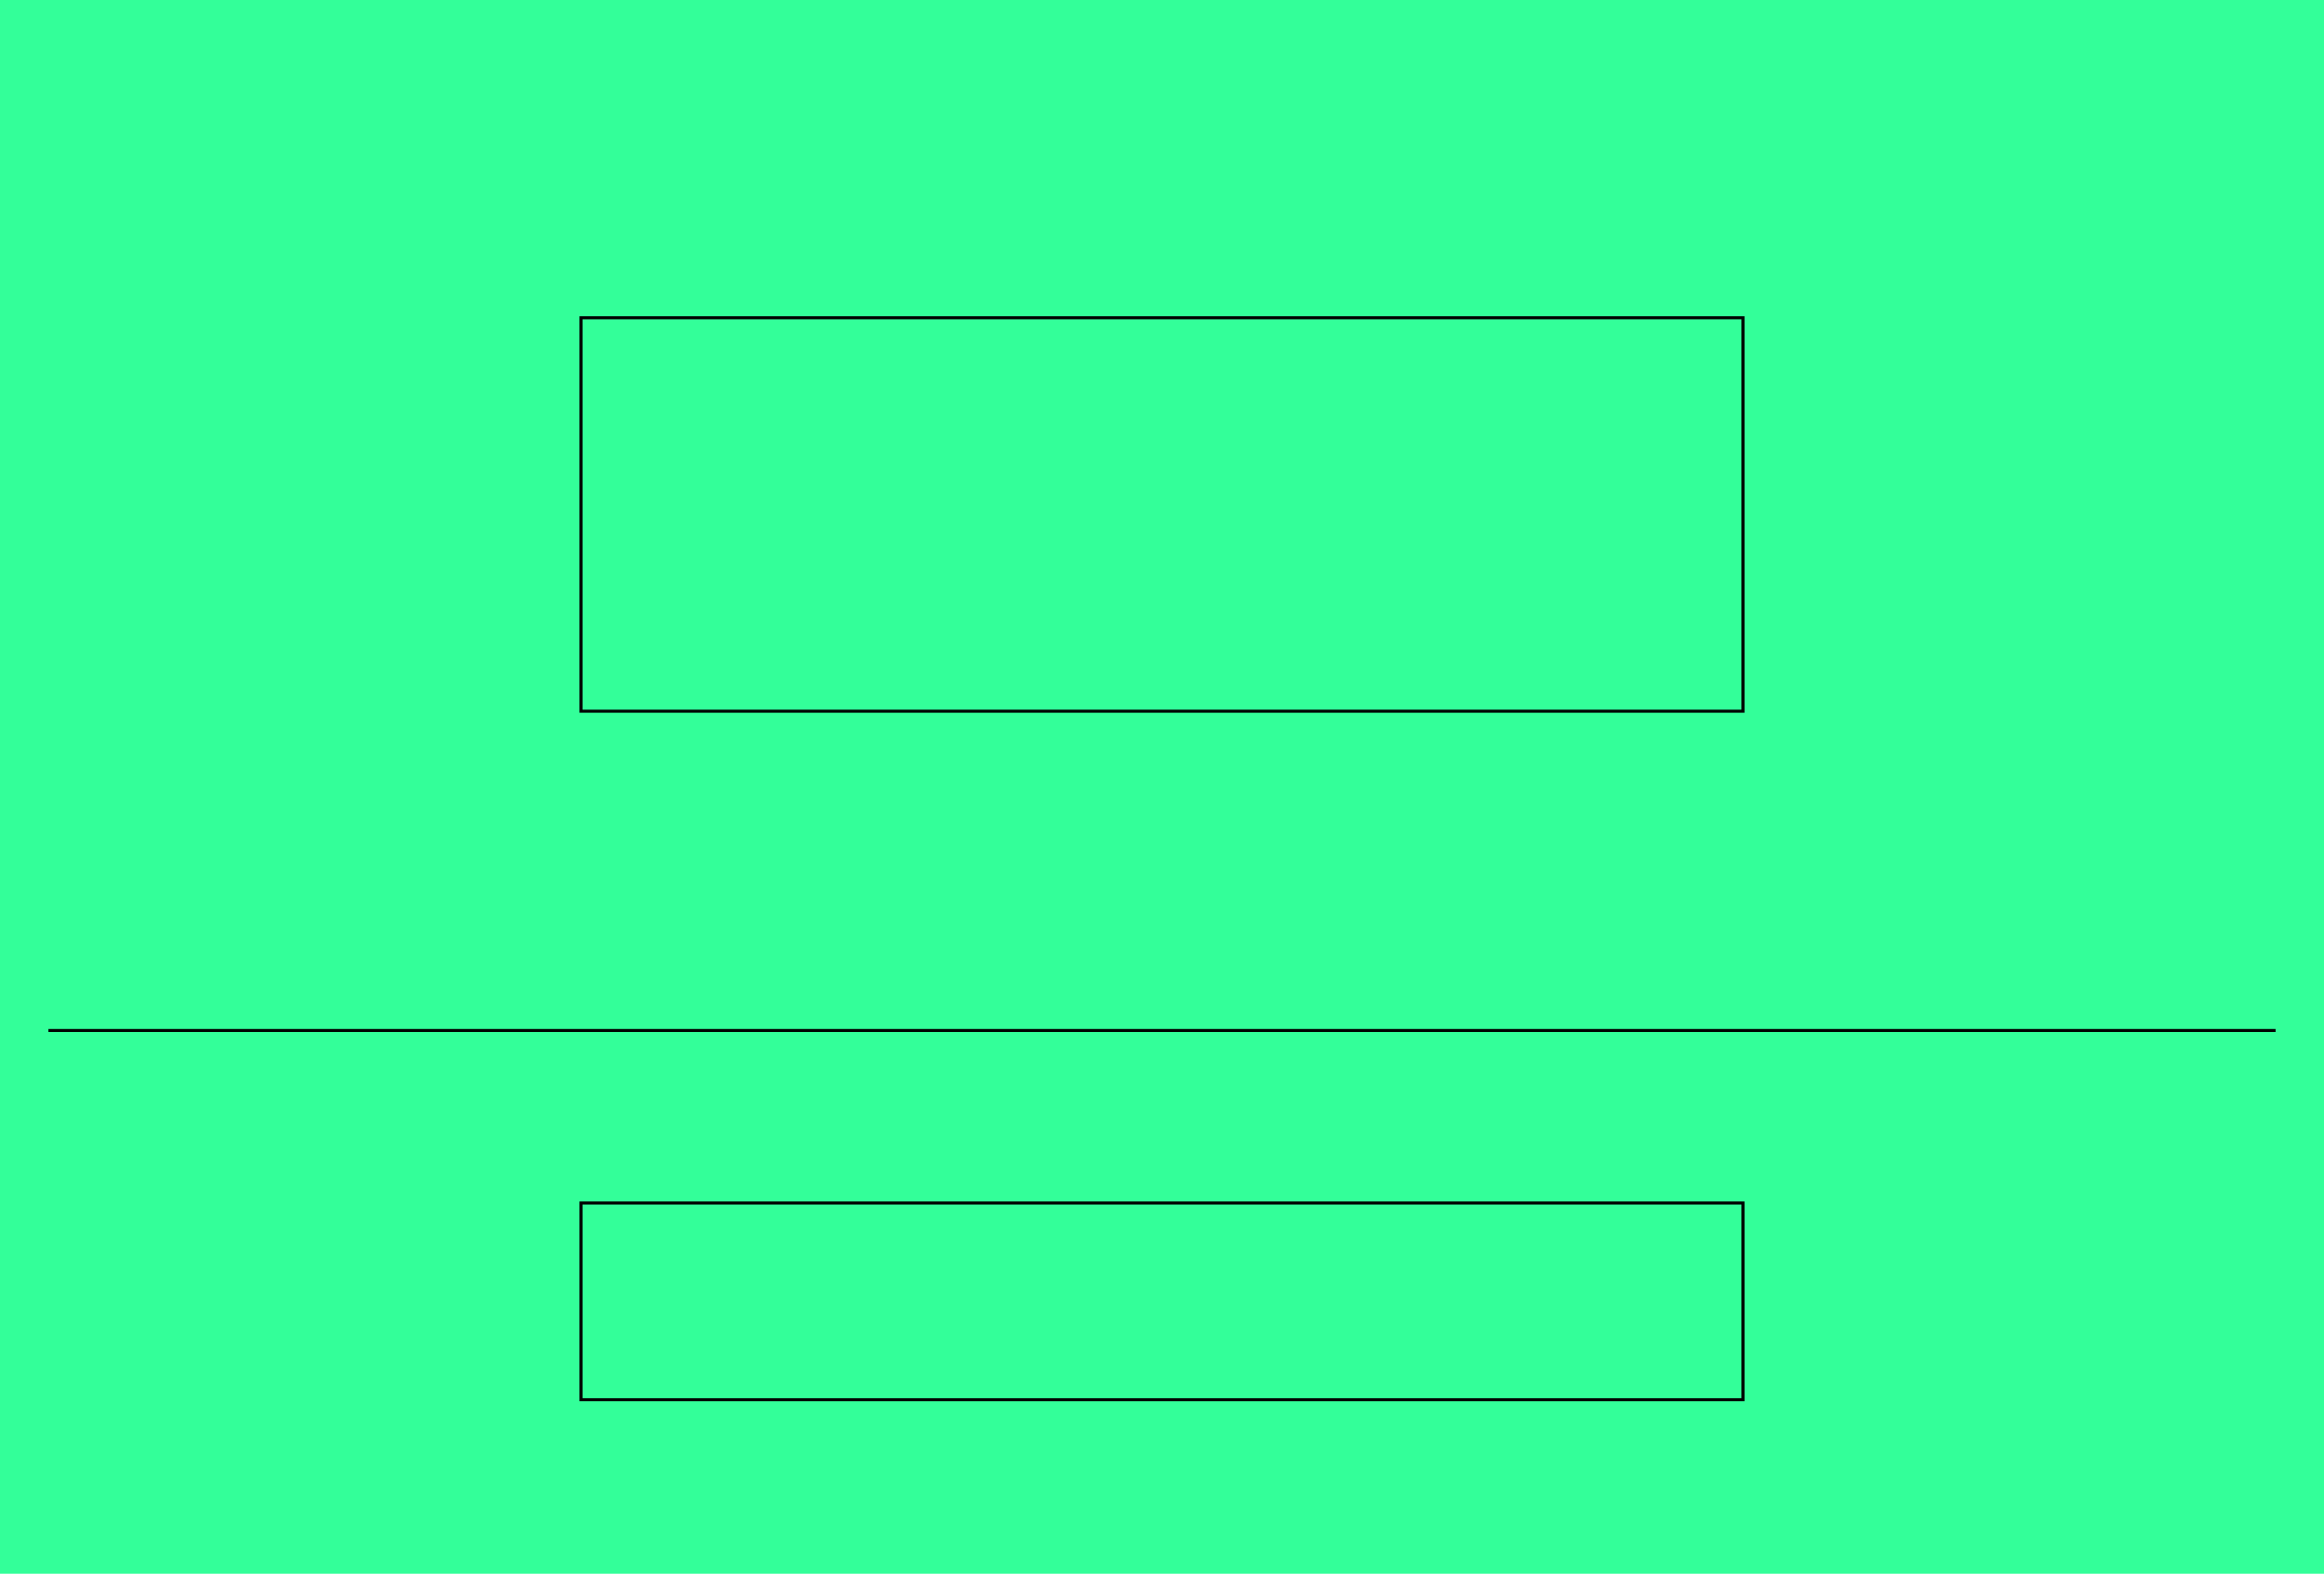
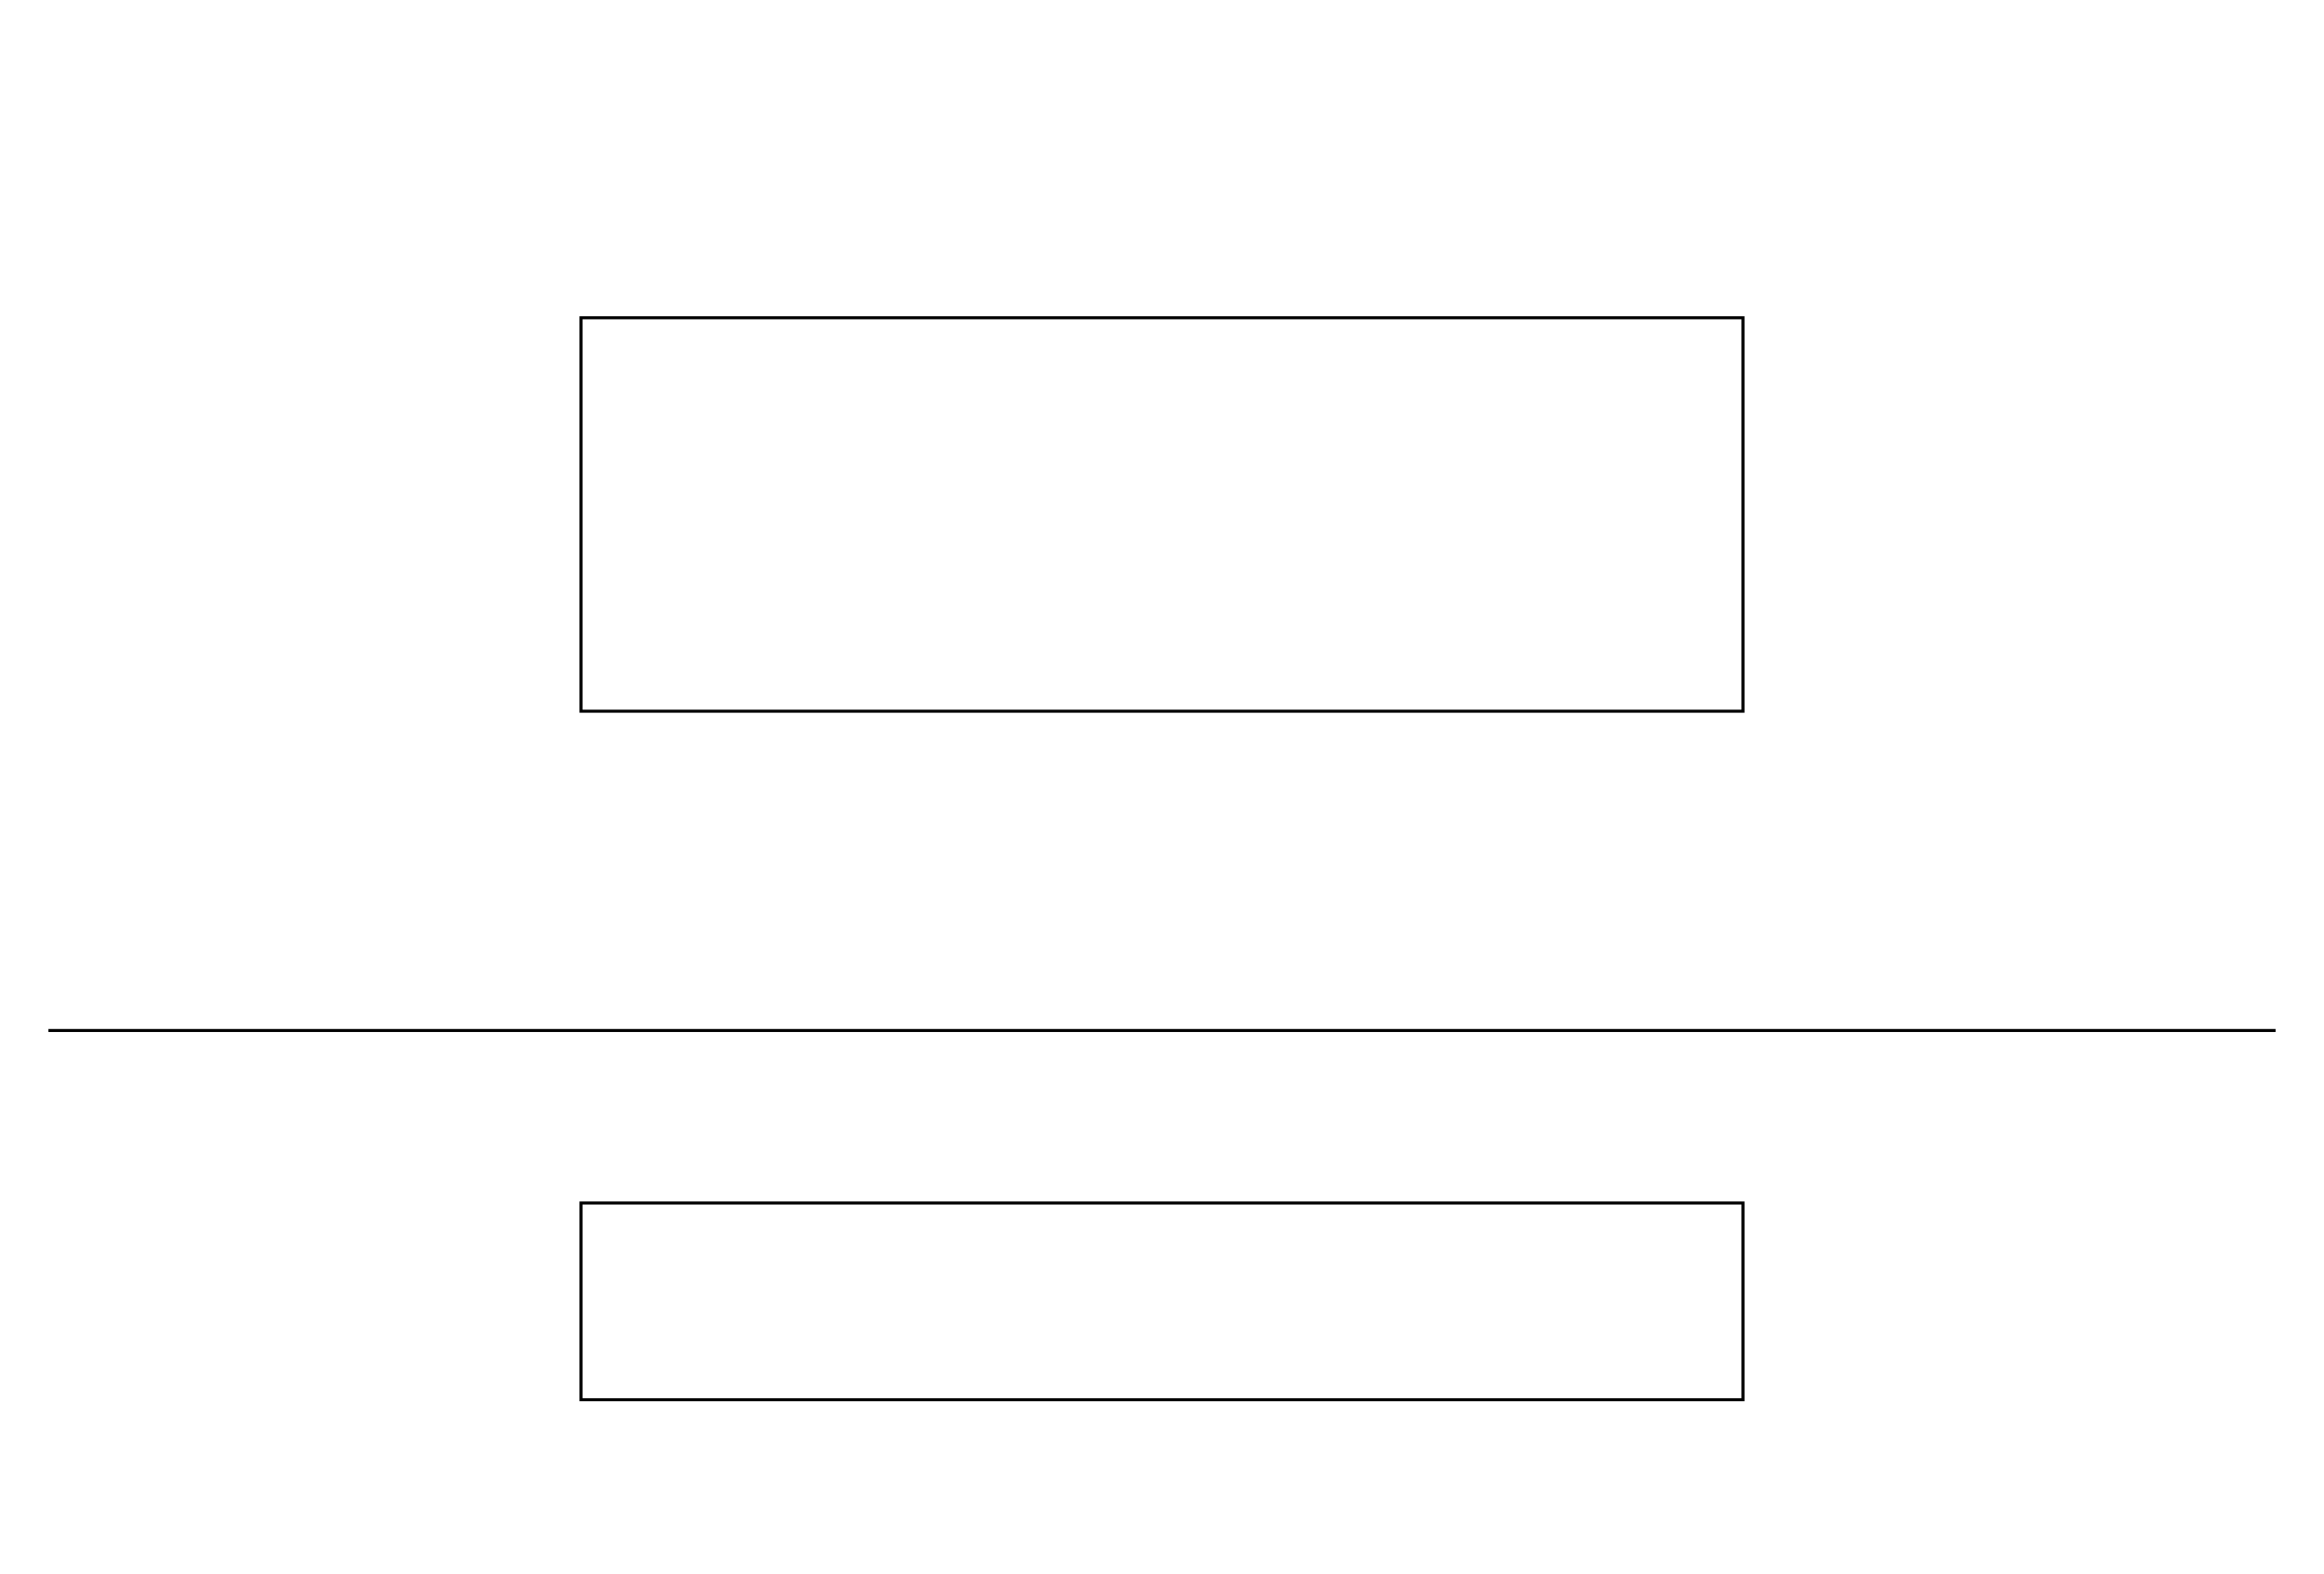
<svg xmlns="http://www.w3.org/2000/svg" version="1.1" id="horizonal" x="0px" y="0px" viewBox="0 0 768 520" enable-background="new 0 0 768 520" xml:space="preserve">
-   <rect fill="#33FF99" width="768" height="520" />
  <line fill="none" stroke="#000000" stroke-miterlimit="10" x1="16" y1="340.5" x2="752" y2="340.5" />
  <rect x="192" y="105" fill="none" stroke="#000000" stroke-miterlimit="10" width="384" height="130" />
  <rect x="192" y="397.5" fill="none" stroke="#000000" stroke-miterlimit="10" width="384" height="65" />
</svg>
